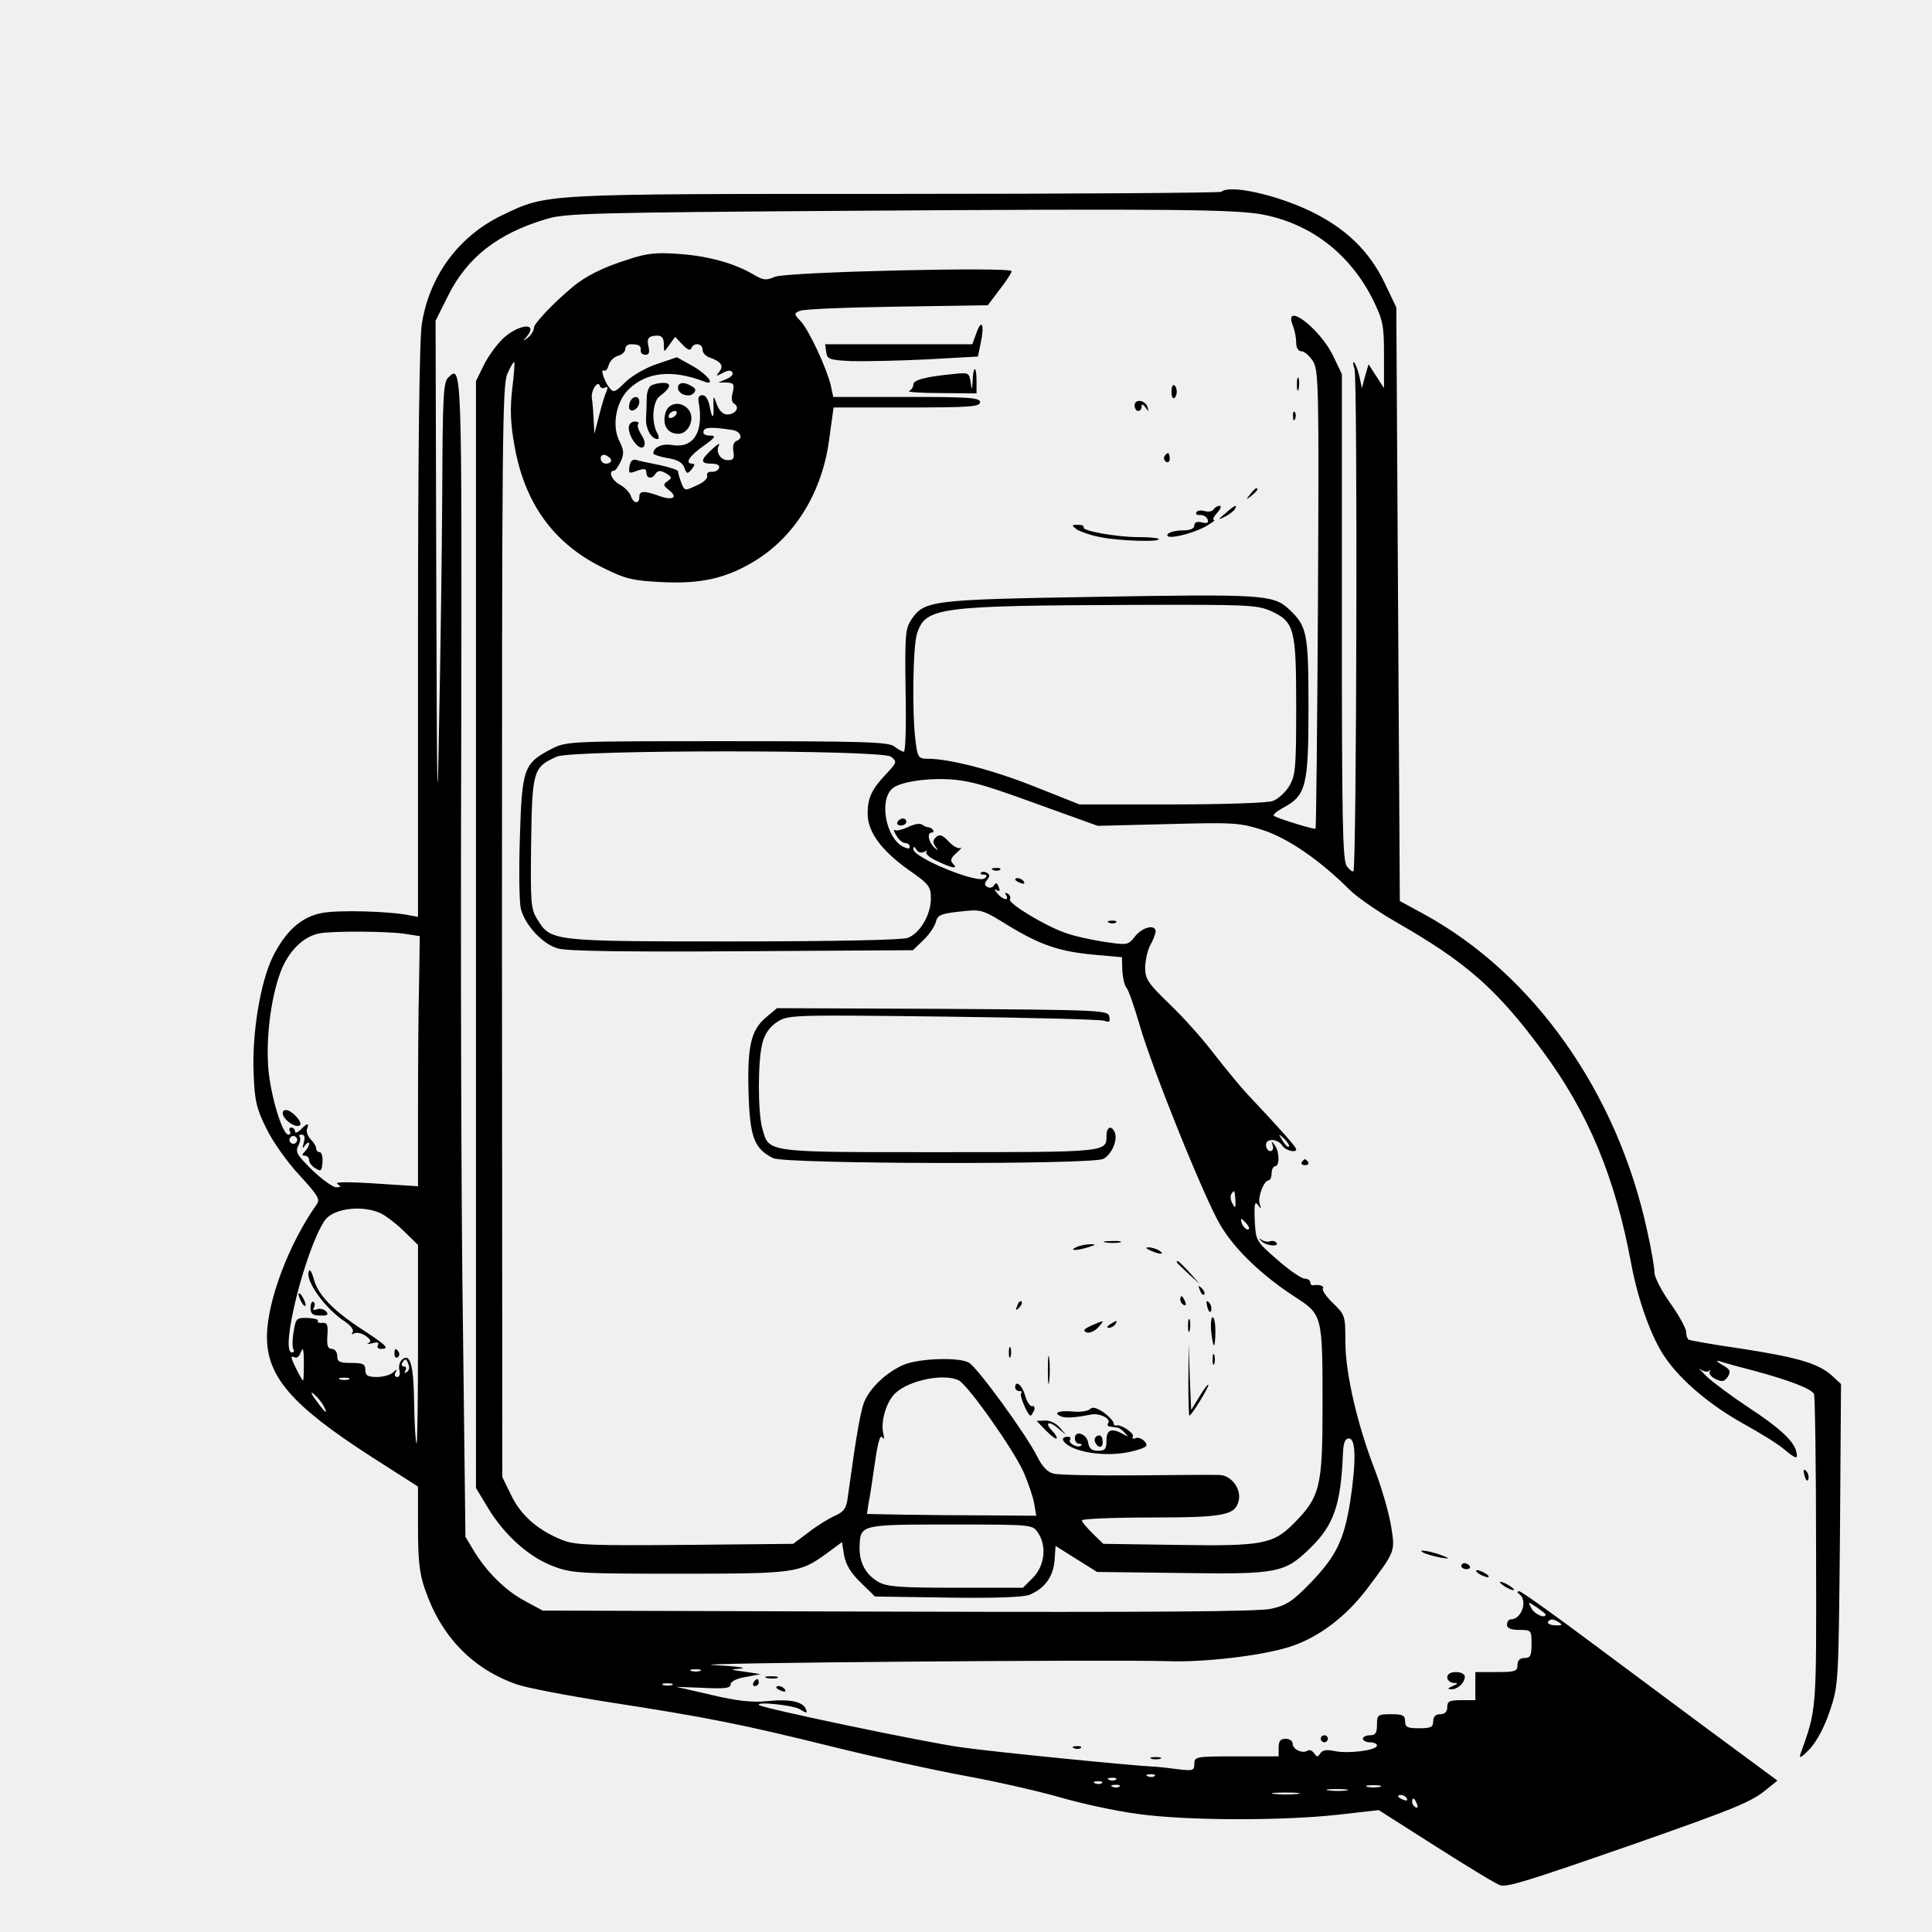
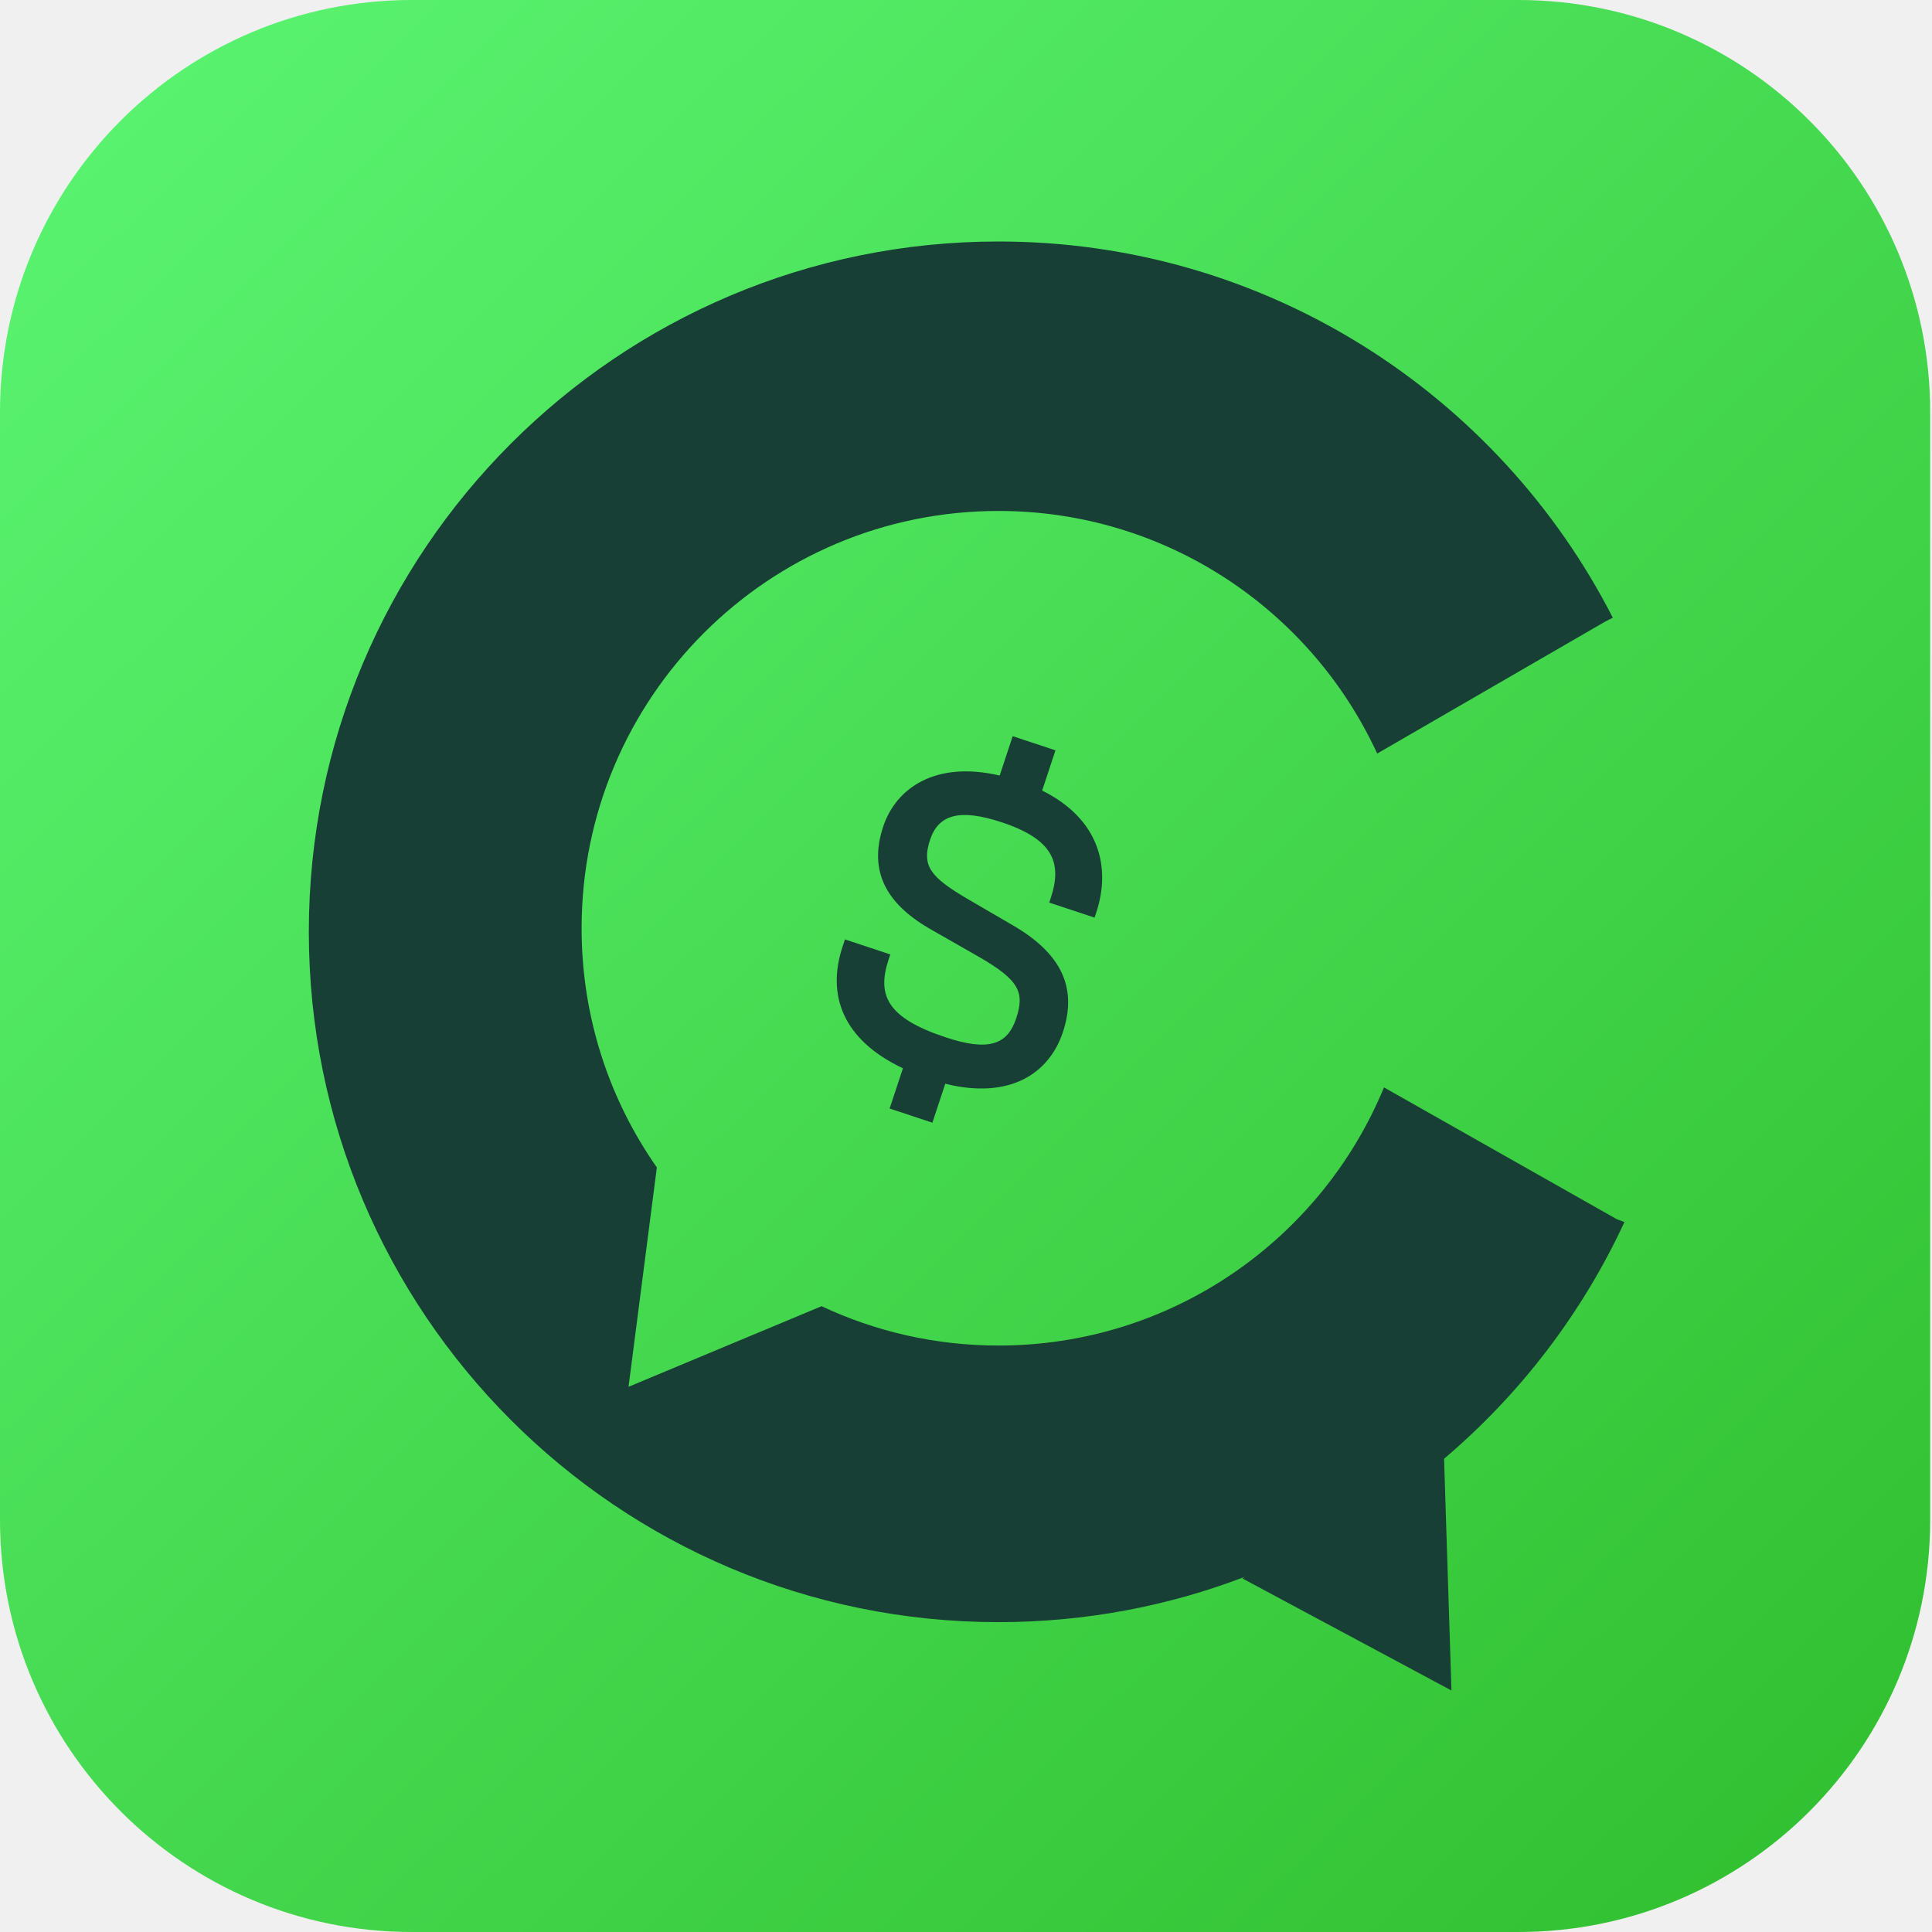
- <svg xmlns="http://www.w3.org/2000/svg" version="1.0" width="550pt" height="550pt" viewBox="0 0 550 550" preserveAspectRatio="xMidYMid meet">
-   <g transform="translate(0,550) scale(0.1,-0.1)" fill="#000000" stroke="none">
-     <path d="M3477 4954 c-3 -3 -421 -6 -929 -6 -1011 0 -989 1 -1117 -60 -124 -59 -208 -172 -230 -309 -7 -40 -11 -362 -11 -877 l0 -812 -23 4 c-54 12 -206 16 -250 7 -59 -11 -104 -51 -141 -126 -35 -72 -59 -218 -54 -331 3 -78 8 -100 37 -158 18 -37 60 -96 94 -132 51 -56 59 -68 49 -82 -80 -113 -142 -277 -142 -378 0 -113 71 -195 294 -339 l136 -87 0 -118 c0 -91 4 -130 20 -175 46 -134 135 -226 261 -270 24 -9 143 -32 264 -51 279 -43 379 -63 645 -129 118 -29 283 -65 365 -80 83 -15 203 -42 267 -60 64 -19 166 -41 228 -49 135 -19 409 -20 570 -2 l115 13 165 -105 c91 -58 172 -107 181 -109 20 -6 78 12 391 121 282 99 325 117 367 152 l31 25 -153 113 c-83 61 -246 183 -362 269 -115 86 -214 157 -220 157 -6 0 -7 -3 0 -8 25 -18 7 -72 -24 -72 -6 0 -11 -7 -11 -15 0 -10 11 -15 35 -15 34 0 35 -1 35 -40 0 -33 -3 -40 -20 -40 -13 0 -20 -7 -20 -20 0 -18 -7 -20 -60 -20 l-60 0 0 -40 0 -40 -40 0 c-33 0 -40 -3 -40 -20 0 -13 -7 -20 -20 -20 -13 0 -20 -7 -20 -20 0 -17 -7 -20 -40 -20 -33 0 -40 3 -40 20 0 17 -7 20 -40 20 -38 0 -40 -2 -40 -30 0 -23 -4 -30 -20 -30 -11 0 -20 -4 -20 -10 0 -5 9 -10 20 -10 11 0 20 -4 20 -9 0 -14 -82 -24 -120 -16 -23 5 -35 3 -41 -6 -8 -12 -10 -12 -18 0 -5 7 -13 11 -19 7 -15 -9 -42 4 -42 20 0 8 -9 14 -20 14 -15 0 -20 -7 -20 -25 l0 -25 -120 0 c-116 0 -120 -1 -120 -21 0 -20 -4 -21 -52 -15 -29 4 -60 7 -68 7 -61 3 -456 42 -545 55 -102 14 -565 111 -574 120 -12 11 97 0 116 -12 20 -12 22 -12 17 1 -9 21 -46 29 -112 22 -41 -4 -86 1 -157 18 l-100 23 78 -3 c60 -3 77 -1 77 10 0 8 17 17 43 21 l42 8 -45 7 c-44 6 -44 6 -10 9 19 2 -17 7 -80 10 -106 6 1135 16 1295 11 102 -4 270 16 347 41 81 26 158 84 219 164 82 109 81 106 69 180 -6 37 -26 106 -44 154 -52 133 -86 281 -86 370 0 74 -1 77 -35 110 -19 18 -32 37 -29 42 5 7 -10 12 -28 9 -5 0 -8 3 -8 9 0 5 -7 10 -16 10 -9 0 -44 24 -78 54 -61 53 -61 54 -64 112 -2 45 0 56 9 44 9 -13 10 -12 5 3 -6 19 12 67 26 67 4 0 8 9 8 20 0 11 5 20 10 20 13 0 13 41 -1 60 -10 13 -10 13 -6 -1 3 -9 0 -16 -7 -16 -6 0 -12 8 -12 18 0 19 34 18 47 -3 8 -13 39 -21 39 -10 0 7 -43 55 -136 154 -22 23 -66 77 -98 118 -31 41 -88 105 -127 142 -62 60 -69 71 -69 105 1 21 7 49 15 63 8 14 14 31 15 38 0 22 -38 13 -59 -14 -20 -25 -21 -25 -89 -15 -38 6 -88 17 -111 26 -57 20 -163 84 -156 95 3 5 0 12 -6 16 -8 4 -9 3 -5 -4 11 -18 -10 -14 -25 5 -9 11 -10 14 -2 9 9 -5 11 -2 6 9 -4 12 -8 13 -13 5 -4 -7 -13 -9 -19 -5 -9 5 -9 10 -1 20 8 10 8 15 0 20 -6 4 -14 4 -17 1 -4 -3 0 -6 7 -6 10 0 11 -3 4 -10 -18 -18 -204 58 -204 83 0 8 3 8 9 -2 5 -8 14 -10 22 -6 8 5 11 4 6 0 -4 -5 10 -17 30 -26 44 -21 62 -24 46 -8 -9 9 -6 17 10 31 12 11 17 17 11 14 -6 -3 -21 5 -34 19 -17 18 -25 21 -35 12 -10 -9 -10 -16 -2 -27 9 -12 9 -13 -3 -3 -17 16 -22 43 -7 43 11 0 0 15 -11 15 -4 0 -12 4 -18 8 -7 4 -24 0 -40 -8 -15 -7 -32 -11 -37 -8 -4 3 -3 -4 5 -16 7 -12 18 -21 25 -21 7 0 13 -5 13 -10 0 -7 -6 -7 -20 0 -48 26 -68 131 -30 165 24 22 124 34 196 23 51 -8 86 -19 289 -93 l100 -36 200 5 c188 5 204 4 270 -17 71 -23 162 -85 247 -170 21 -21 82 -63 136 -94 197 -113 283 -189 412 -363 132 -178 208 -361 254 -609 20 -106 58 -210 96 -265 45 -66 128 -136 223 -189 47 -26 99 -58 115 -72 36 -30 42 -31 35 -5 -8 29 -49 67 -138 125 -44 29 -96 68 -116 86 -19 19 -28 28 -19 21 9 -6 20 -9 25 -5 4 5 6 3 2 -2 -3 -6 5 -15 17 -21 19 -9 25 -7 35 7 9 16 6 21 -17 34 -15 9 -18 13 -7 10 11 -4 58 -17 105 -29 95 -26 155 -49 164 -64 3 -5 6 -207 6 -449 1 -464 2 -445 -45 -578 -4 -13 6 -6 28 17 21 24 42 64 57 110 24 71 24 83 28 500 l3 428 -26 24 c-37 34 -97 52 -260 77 -77 11 -143 23 -147 25 -5 3 -8 13 -8 23 0 9 -20 46 -45 81 -25 35 -45 74 -45 87 0 13 -9 67 -21 120 -85 393 -323 730 -636 901 l-68 37 -5 845 -5 845 -32 67 c-44 93 -112 159 -215 208 -99 47 -229 75 -251 54z m119 -65 c137 -27 246 -111 312 -241 29 -60 32 -73 32 -159 l0 -94 -22 34 -22 34 -10 -34 -9 -34 -7 33 c-4 18 -11 36 -15 40 -4 4 -4 -4 1 -18 9 -25 6 -1421 -3 -1430 -3 -3 -11 4 -19 14 -12 17 -14 130 -14 710 l0 691 -24 50 c-36 78 -143 160 -116 89 6 -14 10 -36 10 -50 0 -14 6 -24 15 -24 8 0 22 -12 32 -27 17 -25 18 -69 15 -677 -2 -358 -5 -653 -7 -655 -4 -3 -102 27 -118 36 -5 3 7 13 25 23 66 35 73 61 73 285 0 215 -4 233 -57 282 -43 40 -80 42 -543 34 -480 -8 -494 -10 -532 -67 -16 -25 -17 -47 -15 -201 2 -95 0 -173 -5 -173 -4 0 -17 7 -27 15 -17 13 -90 15 -476 15 -453 0 -456 0 -500 -22 -79 -41 -84 -55 -90 -251 -3 -95 -2 -187 3 -205 12 -46 62 -100 105 -112 25 -8 200 -10 524 -8 l487 3 30 29 c16 15 32 39 35 51 5 20 14 24 69 30 61 7 63 6 136 -39 92 -56 146 -75 247 -84 l78 -7 1 -37 c1 -20 6 -43 12 -50 6 -7 22 -54 37 -105 36 -126 187 -500 231 -572 41 -69 118 -142 210 -202 80 -52 80 -50 80 -314 0 -228 -7 -257 -83 -333 -58 -58 -89 -64 -332 -60 l-209 3 -30 29 c-17 17 -31 33 -31 38 0 4 88 8 195 8 208 0 241 6 251 47 9 33 -20 73 -54 74 -15 1 -121 0 -237 -1 -115 -1 -222 1 -236 5 -17 4 -32 20 -46 48 -30 61 -171 255 -195 268 -29 16 -141 12 -185 -6 -44 -19 -89 -58 -109 -98 -13 -23 -25 -95 -50 -275 -4 -35 -10 -45 -37 -57 -18 -8 -52 -29 -75 -47 l-44 -33 -306 -3 c-262 -2 -313 -1 -349 13 -69 27 -119 69 -147 127 l-26 53 -1 1551 c0 1397 1 1555 15 1589 9 21 18 36 20 34 2 -2 -1 -37 -6 -78 -6 -54 -5 -95 6 -156 28 -166 111 -282 252 -351 64 -32 85 -37 166 -41 111 -6 184 10 265 59 116 70 195 198 214 351 l12 87 208 0 c179 0 209 2 209 15 0 13 -30 15 -209 15 l-209 0 -7 33 c-11 47 -62 158 -86 183 -19 20 -19 22 -2 29 10 5 134 10 276 12 l259 4 34 45 c19 24 34 48 34 52 0 13 -642 -2 -674 -16 -25 -11 -33 -10 -60 6 -54 32 -128 53 -212 59 -67 5 -93 2 -147 -16 -70 -22 -120 -47 -157 -78 -55 -46 -110 -104 -110 -116 0 -8 -8 -21 -17 -28 -15 -11 -16 -11 -5 1 36 41 -15 40 -62 0 -19 -17 -45 -52 -58 -78 l-23 -47 0 -1575 0 -1576 35 -58 c46 -76 117 -140 186 -165 51 -20 77 -21 358 -21 329 0 342 2 417 56 l46 34 6 -38 c5 -26 19 -50 47 -77 l41 -40 206 -3 c138 -2 215 1 234 8 43 18 67 51 71 97 l3 42 59 -37 59 -37 240 -3 c275 -4 294 0 367 71 67 65 87 123 93 267 1 32 6 45 17 45 20 0 21 -64 4 -178 -18 -112 -40 -157 -114 -234 -51 -52 -67 -63 -112 -73 -38 -8 -334 -10 -1063 -8 l-1010 3 -50 27 c-55 29 -109 82 -146 143 l-24 40 -7 590 c-5 325 -7 1068 -5 1652 2 1106 2 1097 -38 1057 -13 -13 -15 -62 -16 -327 -1 -172 -5 -467 -9 -657 -5 -292 -6 -231 -8 401 l-2 746 35 70 c55 111 143 179 282 220 52 16 140 18 873 23 900 6 1090 4 1166 -11z m-1706 -372 c0 -21 0 -21 16 2 l16 22 21 -22 c13 -14 22 -18 25 -11 6 18 32 15 32 -3 0 -9 8 -18 18 -22 35 -12 43 -24 30 -41 -11 -13 -10 -14 9 -4 14 8 24 9 28 2 3 -6 -4 -14 -17 -19 l-23 -10 24 0 c20 -1 22 -5 17 -28 -5 -16 -3 -29 5 -33 16 -10 2 -30 -21 -30 -11 0 -23 11 -29 28 -10 27 -10 27 -10 2 2 -42 -3 -47 -10 -10 -4 22 -12 35 -21 35 -10 0 -14 -7 -11 -20 15 -84 -14 -132 -75 -122 -29 5 -54 -6 -54 -24 0 -3 18 -9 40 -13 28 -4 43 -13 48 -27 7 -19 9 -19 21 -5 9 11 10 16 2 16 -22 0 -10 21 31 50 35 25 38 30 19 30 -14 0 -21 5 -18 13 3 11 23 12 81 3 24 -3 33 -24 13 -31 -9 -4 -12 -15 -9 -31 3 -19 0 -24 -16 -24 -22 0 -36 25 -25 43 3 7 -6 1 -20 -12 -34 -31 -34 -41 -1 -41 16 0 24 -5 21 -12 -2 -7 -12 -12 -21 -11 -10 0 -15 -4 -13 -11 3 -7 -10 -20 -30 -28 -34 -16 -34 -16 -44 9 -5 13 -9 28 -9 32 0 3 -24 11 -52 17 -29 6 -60 12 -68 15 -9 2 -16 -4 -18 -19 -3 -20 -1 -21 22 -12 21 7 26 6 26 -5 0 -17 16 -20 25 -5 8 12 16 12 35 0 13 -9 13 -11 0 -20 -13 -9 -12 -12 4 -25 28 -21 11 -31 -27 -17 -44 16 -57 15 -57 -3 0 -21 -17 -19 -24 3 -4 11 -18 25 -31 32 -23 12 -35 40 -17 40 4 0 12 12 19 26 10 22 9 32 -3 57 -23 43 -11 112 25 148 51 50 124 58 215 23 36 -14 11 20 -34 45 l-43 24 -56 -19 c-31 -10 -71 -33 -90 -51 -31 -31 -34 -32 -47 -16 -15 21 -26 55 -14 48 4 -3 10 5 13 16 3 11 15 23 26 26 12 3 21 12 21 19 0 8 7 14 15 14 24 0 30 -4 29 -17 -1 -7 5 -13 13 -13 11 0 13 7 9 24 -4 18 -2 26 11 29 25 5 33 -1 33 -26z m-167 -120 c7 4 8 0 3 -13 -5 -10 -14 -41 -21 -69 l-13 -50 -2 40 c-1 22 -3 49 -5 60 -4 22 17 55 23 36 2 -6 9 -8 15 -4z m17 -208 c0 -5 -7 -9 -15 -9 -8 0 -15 7 -15 15 0 9 6 12 15 9 8 -4 15 -10 15 -15z m1877 -428 c68 -31 73 -50 73 -273 0 -175 -2 -196 -20 -226 -11 -18 -32 -37 -46 -42 -14 -6 -142 -10 -288 -10 l-263 0 -126 50 c-117 47 -243 80 -306 80 -26 0 -29 3 -35 53 -10 83 -7 271 5 305 25 73 60 78 619 80 319 1 348 0 387 -17z m-1081 -415 c18 -14 18 -16 -12 -48 -42 -44 -54 -69 -54 -114 0 -52 38 -104 116 -160 59 -41 64 -48 64 -82 0 -46 -31 -99 -66 -112 -15 -6 -214 -10 -496 -10 -520 0 -520 0 -559 64 -18 28 -19 48 -17 217 3 206 6 215 73 245 46 20 923 20 951 0z m-1386 -504 l45 -7 -2 -135 c-2 -74 -3 -234 -3 -356 l0 -221 -47 3 c-142 10 -194 11 -182 3 11 -7 10 -9 -4 -9 -9 0 -40 22 -68 49 -43 42 -49 52 -40 69 6 11 7 22 4 26 -3 3 -1 6 6 6 8 0 10 -8 6 -22 -5 -18 -4 -20 4 -8 6 8 11 10 11 4 0 -5 -5 -15 -12 -22 -9 -9 -9 -12 0 -12 7 0 12 -6 12 -13 0 -7 8 -17 18 -23 16 -10 18 -8 20 17 1 16 -2 29 -8 29 -5 0 -10 5 -10 11 0 6 -7 17 -16 26 -8 9 -13 22 -10 29 7 18 1 18 -18 -2 -9 -8 -16 -11 -16 -5 0 6 -5 11 -11 11 -5 0 -7 -4 -4 -10 3 -5 2 -10 -4 -10 -17 0 -50 108 -57 187 -8 96 10 220 40 289 24 53 63 89 106 97 39 7 190 6 240 -1z m-306 -593 c-3 -5 -10 -7 -15 -3 -5 3 -7 10 -3 15 3 5 10 7 15 3 5 -3 7 -10 3 -15z m2825 -13 c-3 -3 -11 5 -18 17 -13 21 -12 21 5 5 10 -10 16 -20 13 -22z m-152 -153 c1 -22 -1 -24 -8 -10 -6 9 -7 22 -4 27 9 14 10 13 12 -17z m-2440 -34 c15 -5 47 -29 71 -52 l42 -41 0 -285 c0 -156 -2 -282 -4 -280 -3 2 -6 52 -7 109 -1 113 -11 149 -34 130 -7 -6 -11 -20 -8 -30 3 -12 0 -20 -6 -20 -7 0 -9 6 -5 13 6 10 4 10 -7 0 -7 -7 -28 -13 -46 -13 -26 0 -33 4 -33 20 0 17 -7 20 -40 20 -33 0 -40 3 -40 20 0 11 -7 20 -15 20 -12 0 -15 9 -13 38 2 30 0 37 -14 36 -10 -1 -16 2 -13 6 2 4 -11 7 -29 8 -32 1 -34 -1 -40 -39 -4 -22 -4 -44 -1 -50 4 -5 1 -9 -4 -9 -35 0 37 290 93 375 22 33 98 45 153 24z m2473 -34 c7 -9 8 -15 2 -15 -5 0 -12 7 -16 15 -3 8 -4 15 -2 15 2 0 9 -7 16 -15z m-2685 -400 c0 -25 -1 -45 -2 -45 -4 0 -33 58 -33 65 0 3 4 4 9 1 5 -3 11 1 15 9 9 24 11 18 11 -30z m298 0 c4 -8 1 -17 -5 -21 -7 -4 -8 -3 -4 4 4 7 2 12 -4 12 -6 0 -8 5 -5 10 8 14 12 13 18 -5z m-170 -42 c-7 -2 -19 -2 -25 0 -7 3 -2 5 12 5 14 0 19 -2 13 -5z m1737 -3 c27 -15 155 -196 184 -261 13 -30 27 -70 30 -89 l6 -35 -133 1 c-72 0 -181 1 -241 2 l-108 2 5 33 c4 17 11 70 18 115 8 56 15 80 21 70 5 -8 6 -4 2 14 -7 33 10 90 36 113 41 37 140 56 180 35z m-1809 -72 c15 -28 5 -21 -21 15 -15 20 -17 27 -6 18 9 -8 22 -23 27 -33z m2033 -360 c27 -38 20 -95 -13 -129 l-29 -29 -192 0 c-161 0 -196 3 -220 17 -36 21 -54 55 -53 99 2 64 1 64 259 64 229 0 233 0 248 -22z m1446 -234 c0 -13 -31 0 -40 17 -11 20 -11 20 14 4 14 -10 26 -19 26 -21z m39 -23 c10 -7 7 -9 -12 -8 -14 1 -23 5 -20 10 6 9 15 9 32 -2z m-2446 -138 c-7 -2 -19 -2 -25 0 -7 3 -2 5 12 5 14 0 19 -2 13 -5z m-80 -40 c-7 -2 -19 -2 -25 0 -7 3 -2 5 12 5 14 0 19 -2 13 -5z m1374 -259 c-3 -3 -12 -4 -19 -1 -8 3 -5 6 6 6 11 1 17 -2 13 -5z m-110 -10 c-3 -3 -12 -4 -19 -1 -8 3 -5 6 6 6 11 1 17 -2 13 -5z m-40 -10 c-3 -3 -12 -4 -19 -1 -8 3 -5 6 6 6 11 1 17 -2 13 -5z m50 -10 c-3 -3 -12 -4 -19 -1 -8 3 -5 6 6 6 11 1 17 -2 13 -5z m741 -1 c-10 -2 -26 -2 -35 0 -10 3 -2 5 17 5 19 0 27 -2 18 -5z m-95 -10 c-13 -2 -35 -2 -50 0 -16 2 -5 4 22 4 28 0 40 -2 28 -4z m-140 -10 c-18 -2 -48 -2 -65 0 -18 2 -4 4 32 4 36 0 50 -2 33 -4z m312 -13 c3 -6 -1 -7 -9 -4 -18 7 -21 14 -7 14 6 0 13 -4 16 -10z m29 -16 c3 -8 2 -12 -4 -9 -6 3 -10 10 -10 16 0 14 7 11 14 -7z" />
-     <path d="M2780 4553 l-12 -33 -210 0 -209 0 3 -22 c3 -21 9 -23 73 -26 39 -1 135 1 215 5 l144 8 8 39 c11 52 3 70 -12 29z" />
-     <path d="M2769 4418 c-2 -31 -2 -31 -6 -5 -4 26 -6 27 -51 22 -81 -8 -112 -17 -112 -30 0 -7 -6 -16 -12 -18 -7 -3 33 -6 90 -6 l102 -1 0 35 c0 44 -9 46 -11 3z" />
-     <path d="M3692 4405 c0 -16 2 -22 5 -12 2 9 2 23 0 30 -3 6 -5 -1 -5 -18z" />
-     <path d="M3335 4385 c0 -13 3 -21 8 -18 4 2 7 10 7 18 0 8 -3 16 -7 18 -5 3 -8 -5 -8 -18z" />
-     <path d="M3230 4346 c0 -9 5 -16 10 -16 6 0 10 6 10 13 0 8 4 7 11 -3 9 -13 10 -13 6 0 -5 21 -37 26 -37 6z" />
-     <path d="M3681 4314 c0 -11 3 -14 6 -6 3 7 2 16 -1 19 -3 4 -6 -2 -5 -13z" />
-     <path d="M3315 4201 c-3 -5 -1 -12 5 -16 5 -3 10 1 10 9 0 18 -6 21 -15 7z" />
-     <path d="M3559 4093 c-13 -16 -12 -17 4 -4 16 13 21 21 13 21 -2 0 -10 -8 -17 -17z" />
-     <path d="M3455 4050 c-4 -6 -15 -8 -25 -5 -10 3 -21 2 -24 -3 -3 -6 2 -9 11 -8 9 0 18 -5 21 -13 3 -10 -1 -12 -17 -8 -14 3 -21 0 -21 -9 0 -9 -12 -14 -34 -14 -19 0 -38 -5 -42 -11 -10 -17 61 -2 106 21 19 11 31 19 26 20 -5 0 -1 9 9 20 10 11 13 20 7 20 -6 0 -14 -5 -17 -10z" />
-     <path d="M3489 4039 c-23 -19 -23 -20 -2 -10 12 6 25 16 28 21 10 16 -1 12 -26 -11z" />
-     <path d="M3065 3993 c10 -6 39 -17 67 -22 51 -11 176 -15 166 -5 -3 3 -30 5 -59 5 -60 0 -161 18 -154 28 2 4 -5 7 -16 7 -19 0 -19 -1 -4 -13z" />
-     <path d="M2181 2604 c-43 -36 -54 -82 -50 -217 4 -125 16 -157 70 -184 32 -17 910 -19 940 -2 23 12 41 52 33 74 -9 23 -24 18 -24 -8 0 -47 3 -47 -475 -47 -502 0 -485 -2 -505 68 -13 48 -13 196 1 245 7 25 21 45 42 58 31 20 43 20 473 15 242 -3 449 -8 458 -12 14 -5 17 -3 14 12 -3 18 -21 19 -475 22 l-471 2 -31 -26z" />
-     <path d="M3148 1963 c12 -2 30 -2 40 0 9 3 -1 5 -23 4 -22 0 -30 -2 -17 -4z" />
-     <path d="M3065 1950 c-25 -11 1 -11 35 0 20 6 21 8 5 8 -11 0 -29 -3 -40 -8z" />
-     <path d="M3275 1940 c27 -12 43 -12 25 0 -8 5 -22 9 -30 9 -10 0 -8 -3 5 -9z" />
-     <path d="M3350 1907 c0 -2 15 -16 33 -33 l32 -29 -29 33 c-28 30 -36 37 -36 29z" />
-     <path d="M3416 1827 c3 -10 9 -15 12 -12 3 3 0 11 -7 18 -10 9 -11 8 -5 -6z" />
-     <path d="M3360 1801 c0 -6 4 -13 10 -16 6 -3 7 1 4 9 -7 18 -14 21 -14 7z" />
-     <path d="M2896 1783 c-6 -14 -5 -15 5 -6 7 7 10 15 7 18 -3 3 -9 -2 -12 -12z" />
-     <path d="M3437 1779 c4 -13 8 -18 11 -10 2 7 -1 18 -6 23 -8 8 -9 4 -5 -13z" />
-     <path d="M3382 1725 c0 -16 2 -22 5 -12 2 9 2 23 0 30 -3 6 -5 -1 -5 -18z" />
-     <path d="M3448 1710 c2 -22 6 -40 8 -40 2 0 4 18 4 40 0 22 -3 40 -8 40 -4 0 -6 -18 -4 -40z" />
-     <path d="M3106 1726 c-21 -10 -24 -14 -13 -19 8 -3 23 3 33 14 20 22 19 22 -20 5z" />
-     <path d="M3160 1730 c-9 -6 -10 -10 -3 -10 6 0 15 5 18 10 8 12 4 12 -15 0z" />
-     <path d="M3383 1573 c0 -57 1 -103 3 -103 6 0 54 79 54 87 0 5 -12 -10 -25 -32 l-24 -39 -4 94 -3 95 -1 -102z" />
-     <path d="M2872 1650 c0 -14 2 -19 5 -12 2 6 2 18 0 25 -3 6 -5 1 -5 -13z" />
-     <path d="M2983 1600 c0 -36 2 -50 4 -32 2 17 2 47 0 65 -2 17 -4 3 -4 -33z" />
-     <path d="M3452 1630 c0 -14 2 -19 5 -12 2 6 2 18 0 25 -3 6 -5 1 -5 -13z" />
-     <path d="M2890 1550 c0 -5 5 -10 12 -10 6 0 9 -3 5 -6 -6 -6 19 -64 27 -64 2 0 6 7 10 15 3 8 0 14 -6 12 -6 -1 -15 13 -20 31 -8 29 -28 45 -28 22z" />
-     <path d="M3102 1488 c-5 -5 -29 -9 -51 -6 -39 3 -55 -5 -28 -15 12 -4 38 -3 82 6 25 5 58 -11 50 -24 -4 -5 -1 -10 4 -10 6 -1 15 -2 21 -3 5 0 15 -7 22 -15 11 -12 10 -12 -2 -5 -35 20 -50 15 -50 -16 0 -25 -4 -30 -24 -30 -18 0 -25 6 -28 22 -3 26 -38 38 -38 14 0 -9 5 -16 12 -16 6 0 9 -2 6 -5 -8 -9 -38 6 -32 16 3 5 1 9 -5 9 -27 0 -16 -20 19 -34 46 -18 118 -21 173 -5 32 9 36 13 26 25 -7 8 -18 13 -26 10 -8 -3 -11 -2 -8 4 6 9 -34 36 -47 32 -5 -1 -8 2 -8 7 0 5 -13 19 -28 30 -21 14 -32 17 -40 9z" />
-     <path d="M2977 1428 c15 -15 29 -26 31 -23 2 2 -3 12 -12 21 -24 24 -10 31 16 8 l23 -19 -18 21 c-10 12 -29 21 -42 20 l-24 -1 26 -27z" />
-     <path d="M3123 1412 c-8 -5 -9 -13 -3 -22 11 -17 23 -8 18 14 -2 9 -8 12 -15 8z" />
-     <path d="M1853 4402 c-7 -4 -12 -21 -12 -37 0 -17 -1 -42 -2 -57 -1 -28 15 -58 33 -58 5 0 4 9 -2 19 -16 32 -12 88 8 103 31 23 36 38 10 38 -13 0 -29 -4 -35 -8z" />
-     <path d="M1930 4396 c0 -18 31 -29 44 -16 8 8 7 14 -4 20 -22 14 -40 12 -40 -4z" />
-     <path d="M1793 4355 c-3 -9 -3 -18 0 -21 9 -9 27 6 27 22 0 19 -19 18 -27 -1z" />
-     <path d="M1894 4323 c-9 -34 7 -58 37 -58 30 0 49 45 29 69 -21 26 -59 20 -66 -11z m31 -3 c-3 -5 -11 -10 -16 -10 -6 0 -7 5 -4 10 3 6 11 10 16 10 6 0 7 -4 4 -10z" />
-     <path d="M1790 4282 c0 -27 30 -66 42 -54 6 6 4 18 -6 34 -9 14 -13 28 -9 31 3 4 -1 7 -10 7 -10 0 -17 -8 -17 -18z" />
-     <path d="M806 2325 c8 -19 39 -37 48 -28 8 9 -24 43 -40 43 -8 0 -11 -6 -8 -15z" />
-     <path d="M879 1880 c-10 -27 48 -107 104 -143 15 -10 25 -23 21 -29 -4 -7 -3 -8 4 -4 7 4 21 1 33 -7 15 -11 17 -16 7 -21 -7 -3 -2 -3 11 0 16 4 21 3 17 -5 -4 -6 0 -11 8 -11 26 0 19 8 -51 54 -86 56 -129 101 -140 146 -6 21 -12 29 -14 20z" />
-     <path d="M850 1815 c0 -5 5 -17 10 -25 5 -8 10 -10 10 -5 0 6 -5 17 -10 25 -5 8 -10 11 -10 5z" />
-     <path d="M884 1777 c0 -17 6 -22 27 -22 21 -1 25 2 18 11 -6 7 -18 10 -26 7 -10 -4 -14 -2 -9 5 3 6 3 13 -2 16 -4 2 -8 -5 -8 -17z" />
-     <path d="M1123 1645 c0 -8 4 -12 9 -9 5 3 6 10 3 15 -9 13 -12 11 -12 -6z" />
-     <path d="M2555 3160 c-3 -5 1 -10 9 -10 9 0 16 5 16 10 0 6 -4 10 -9 10 -6 0 -13 -4 -16 -10z" />
-     <path d="M2828 3023 c7 -3 16 -2 19 1 4 3 -2 6 -13 5 -11 0 -14 -3 -6 -6z" />
-     <path d="M2890 2996 c0 -2 7 -7 16 -10 8 -3 12 -2 9 4 -6 10 -25 14 -25 6z" />
-     <path d="M3158 2873 c7 -3 16 -2 19 1 4 3 -2 6 -13 5 -11 0 -14 -3 -6 -6z" />
-     <path d="M3706 2192 c-3 -5 1 -9 9 -9 8 0 12 4 9 9 -3 4 -7 8 -9 8 -2 0 -6 -4 -9 -8z" />
-     <path d="M3590 1968 c11 -14 52 -19 44 -6 -4 5 -12 7 -19 4 -7 -2 -18 0 -24 5 -8 6 -8 5 -1 -3z" />
-     <path d="M5137 1299 c4 -13 8 -18 11 -10 2 7 -1 18 -6 23 -8 8 -9 4 -5 -13z" />
-     <path d="M4050 1081 c8 -5 31 -11 50 -15 24 -4 28 -3 15 2 -31 14 -83 24 -65 13z" />
-     <path d="M4160 1042 c0 -5 7 -9 15 -9 8 0 12 4 9 9 -3 4 -9 8 -15 8 -5 0 -9 -4 -9 -8z" />
-     <path d="M4210 1020 c8 -5 20 -10 25 -10 6 0 3 5 -5 10 -8 5 -19 10 -25 10 -5 0 -3 -5 5 -10z" />
-     <path d="M4270 996 c0 -3 9 -10 20 -16 11 -6 20 -8 20 -6 0 3 -9 10 -20 16 -11 6 -20 8 -20 6z" />
-     <path d="M4120 725 c0 -8 8 -15 18 -16 14 0 14 -2 -3 -9 -14 -6 -15 -9 -4 -9 18 -1 39 18 39 36 0 7 -11 13 -25 13 -16 0 -25 -6 -25 -15z" />
-     <path d="M2183 723 c9 -2 23 -2 30 0 6 3 -1 5 -18 5 -16 0 -22 -2 -12 -5z" />
-     <path d="M2145 710 c-3 -5 -1 -10 4 -10 6 0 11 5 11 10 0 6 -2 10 -4 10 -3 0 -8 -4 -11 -10z" />
-     <path d="M2210 696 c0 -2 7 -7 16 -10 8 -3 12 -2 9 4 -6 10 -25 14 -25 6z" />
-     <path d="M3760 550 c0 -5 5 -10 10 -10 6 0 10 5 10 10 0 6 -4 10 -10 10 -5 0 -10 -4 -10 -10z" />
-     <path d="M3058 523 c7 -3 16 -2 19 1 4 3 -2 6 -13 5 -11 0 -14 -3 -6 -6z" />
-     <path d="M3278 493 c6 -2 18 -2 25 0 6 3 1 5 -13 5 -14 0 -19 -2 -12 -5z" />
+ <svg xmlns="http://www.w3.org/2000/svg" width="690" height="690" viewBox="0 0 690 690" fill="none">
+   <g clip-path="url(#clip0_109_311)">
+     <path d="M542.288 0H147.061C65.842 0 0 65.904 0 147.2V542.8C0 624.096 65.842 690 147.061 690H542.288C623.508 690 689.35 624.096 689.35 542.8V147.2C689.35 65.904 623.508 0 542.288 0Z" fill="url(#paint0_linear_109_311)" />
+     <path d="M356.606 86.25C452.282 86.25 535.217 140.852 576.006 220.623L573.138 222.082L491.857 269.123C468.268 217.977 416.58 182.483 356.606 182.483C274.375 182.483 207.714 249.207 207.714 331.515C207.714 363.296 217.653 392.753 234.589 416.943L224.476 495.281L293.421 466.501C312.601 475.512 334.016 480.549 356.606 480.549C418.726 480.549 471.956 442.469 494.28 388.36L577.392 435.413L580.151 436.453C564.994 469.145 542.892 497.955 515.738 520.981L518.377 603.75L443.68 563.707L444.588 563.141C417.265 573.604 387.604 579.337 356.606 579.337C220.572 579.337 110.296 468.955 110.296 332.794C110.296 196.632 220.572 86.25 356.606 86.25Z" fill="#173F35" />
+     <path d="M332.997 400.959L317.727 395.902L322.475 381.534C300.937 371.35 295.204 355.376 300.911 338.103L301.771 335.506L317.958 340.865L317.402 342.546C313.209 355.233 316.432 363.423 337.811 370.502C352.93 375.508 359.791 373.201 362.923 363.724C366.004 354.4 364.062 350.027 349.393 341.607L333.147 332.328C316.696 323.15 310.058 311.456 315.412 295.253C320.01 281.343 334.23 271.637 357.029 276.982L361.676 262.92L376.948 267.976L372.199 282.345C392.72 292.531 396.829 309.832 391.525 325.881L390.919 327.716L374.732 322.357L375.288 320.675C379.43 308.141 376.105 299.748 357.779 293.68C342.661 288.674 335.138 290.932 332.157 299.95C329.076 309.274 332.34 313.237 345.379 320.947L361.575 330.379C379.504 340.724 384.72 353.135 379.618 368.574C374.667 383.554 360.446 392.75 337.594 387.049L332.997 400.959Z" fill="#173F35" />
  </g>
+   <defs>
+     <linearGradient id="paint0_linear_109_311" x1="-6.842" y1="-9.2" x2="680.295" y2="685.029" gradientUnits="userSpaceOnUse">
+       <stop stop-color="#5CF674" />
+       <stop offset="1" stop-color="#30BE2E" />
+     </linearGradient>
+     <clipPath id="clip0_109_311">
+       <rect width="690" height="690" fill="white" />
+     </clipPath>
+   </defs>
</svg>
